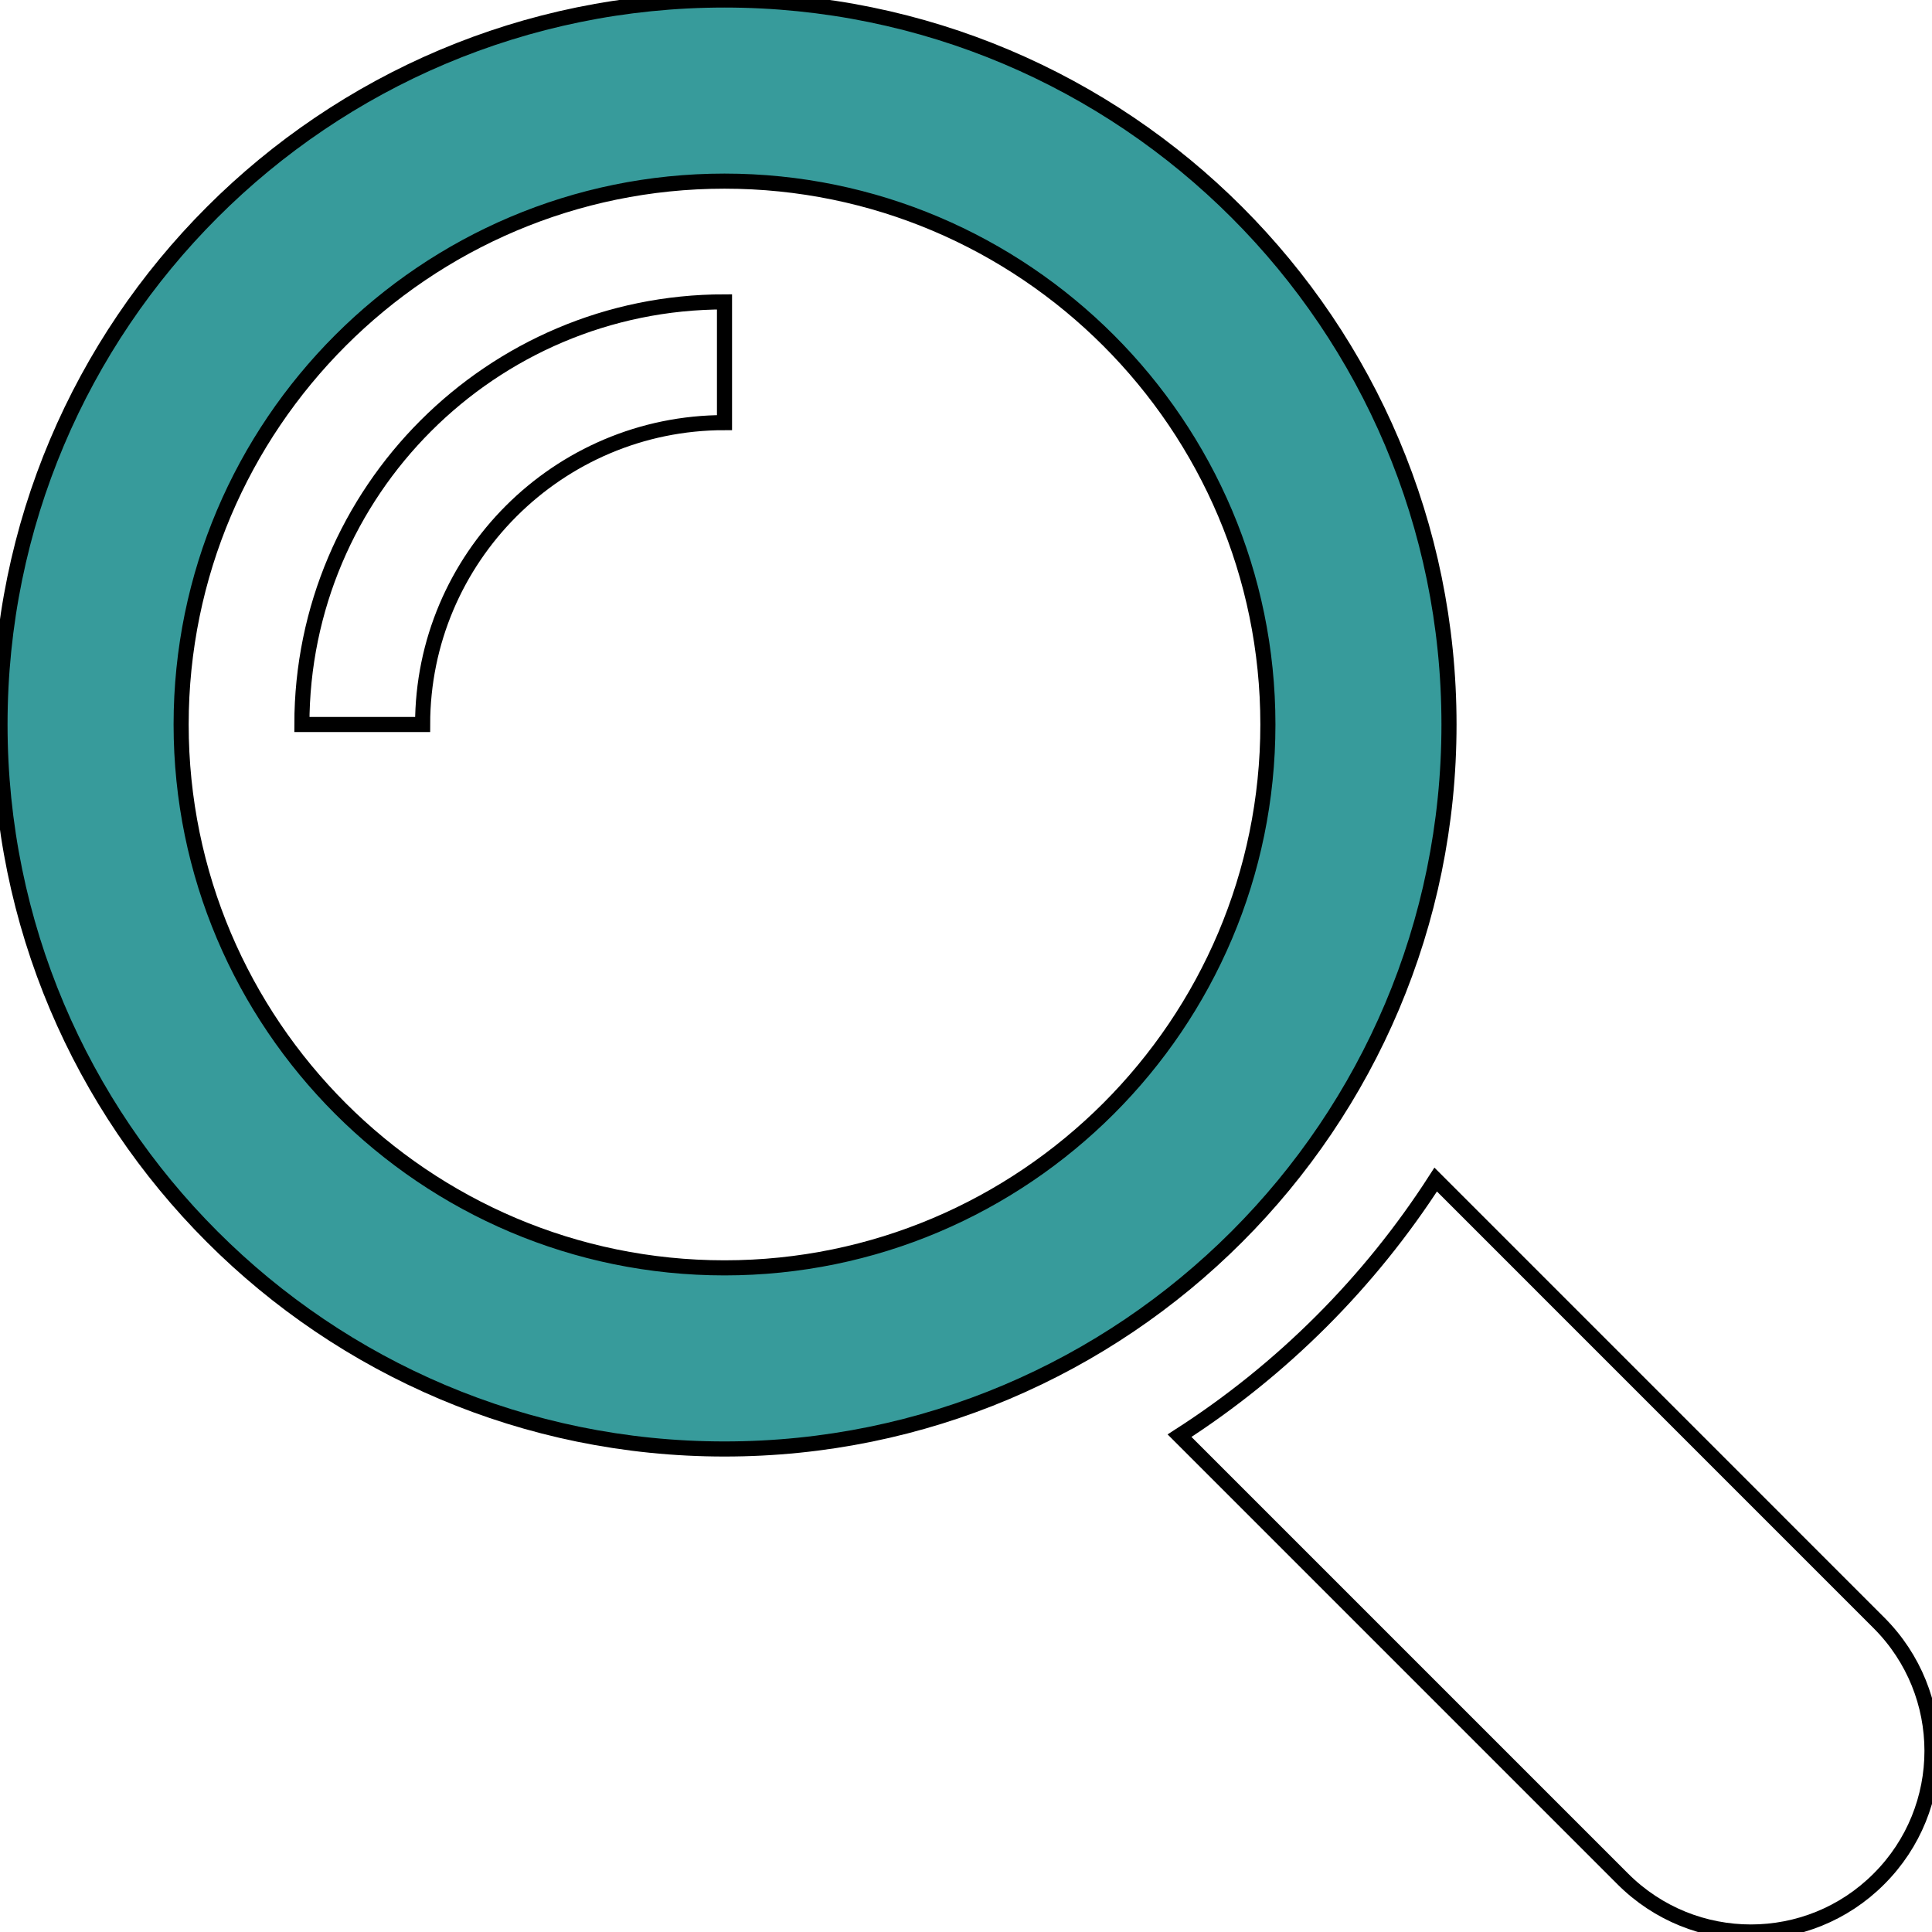
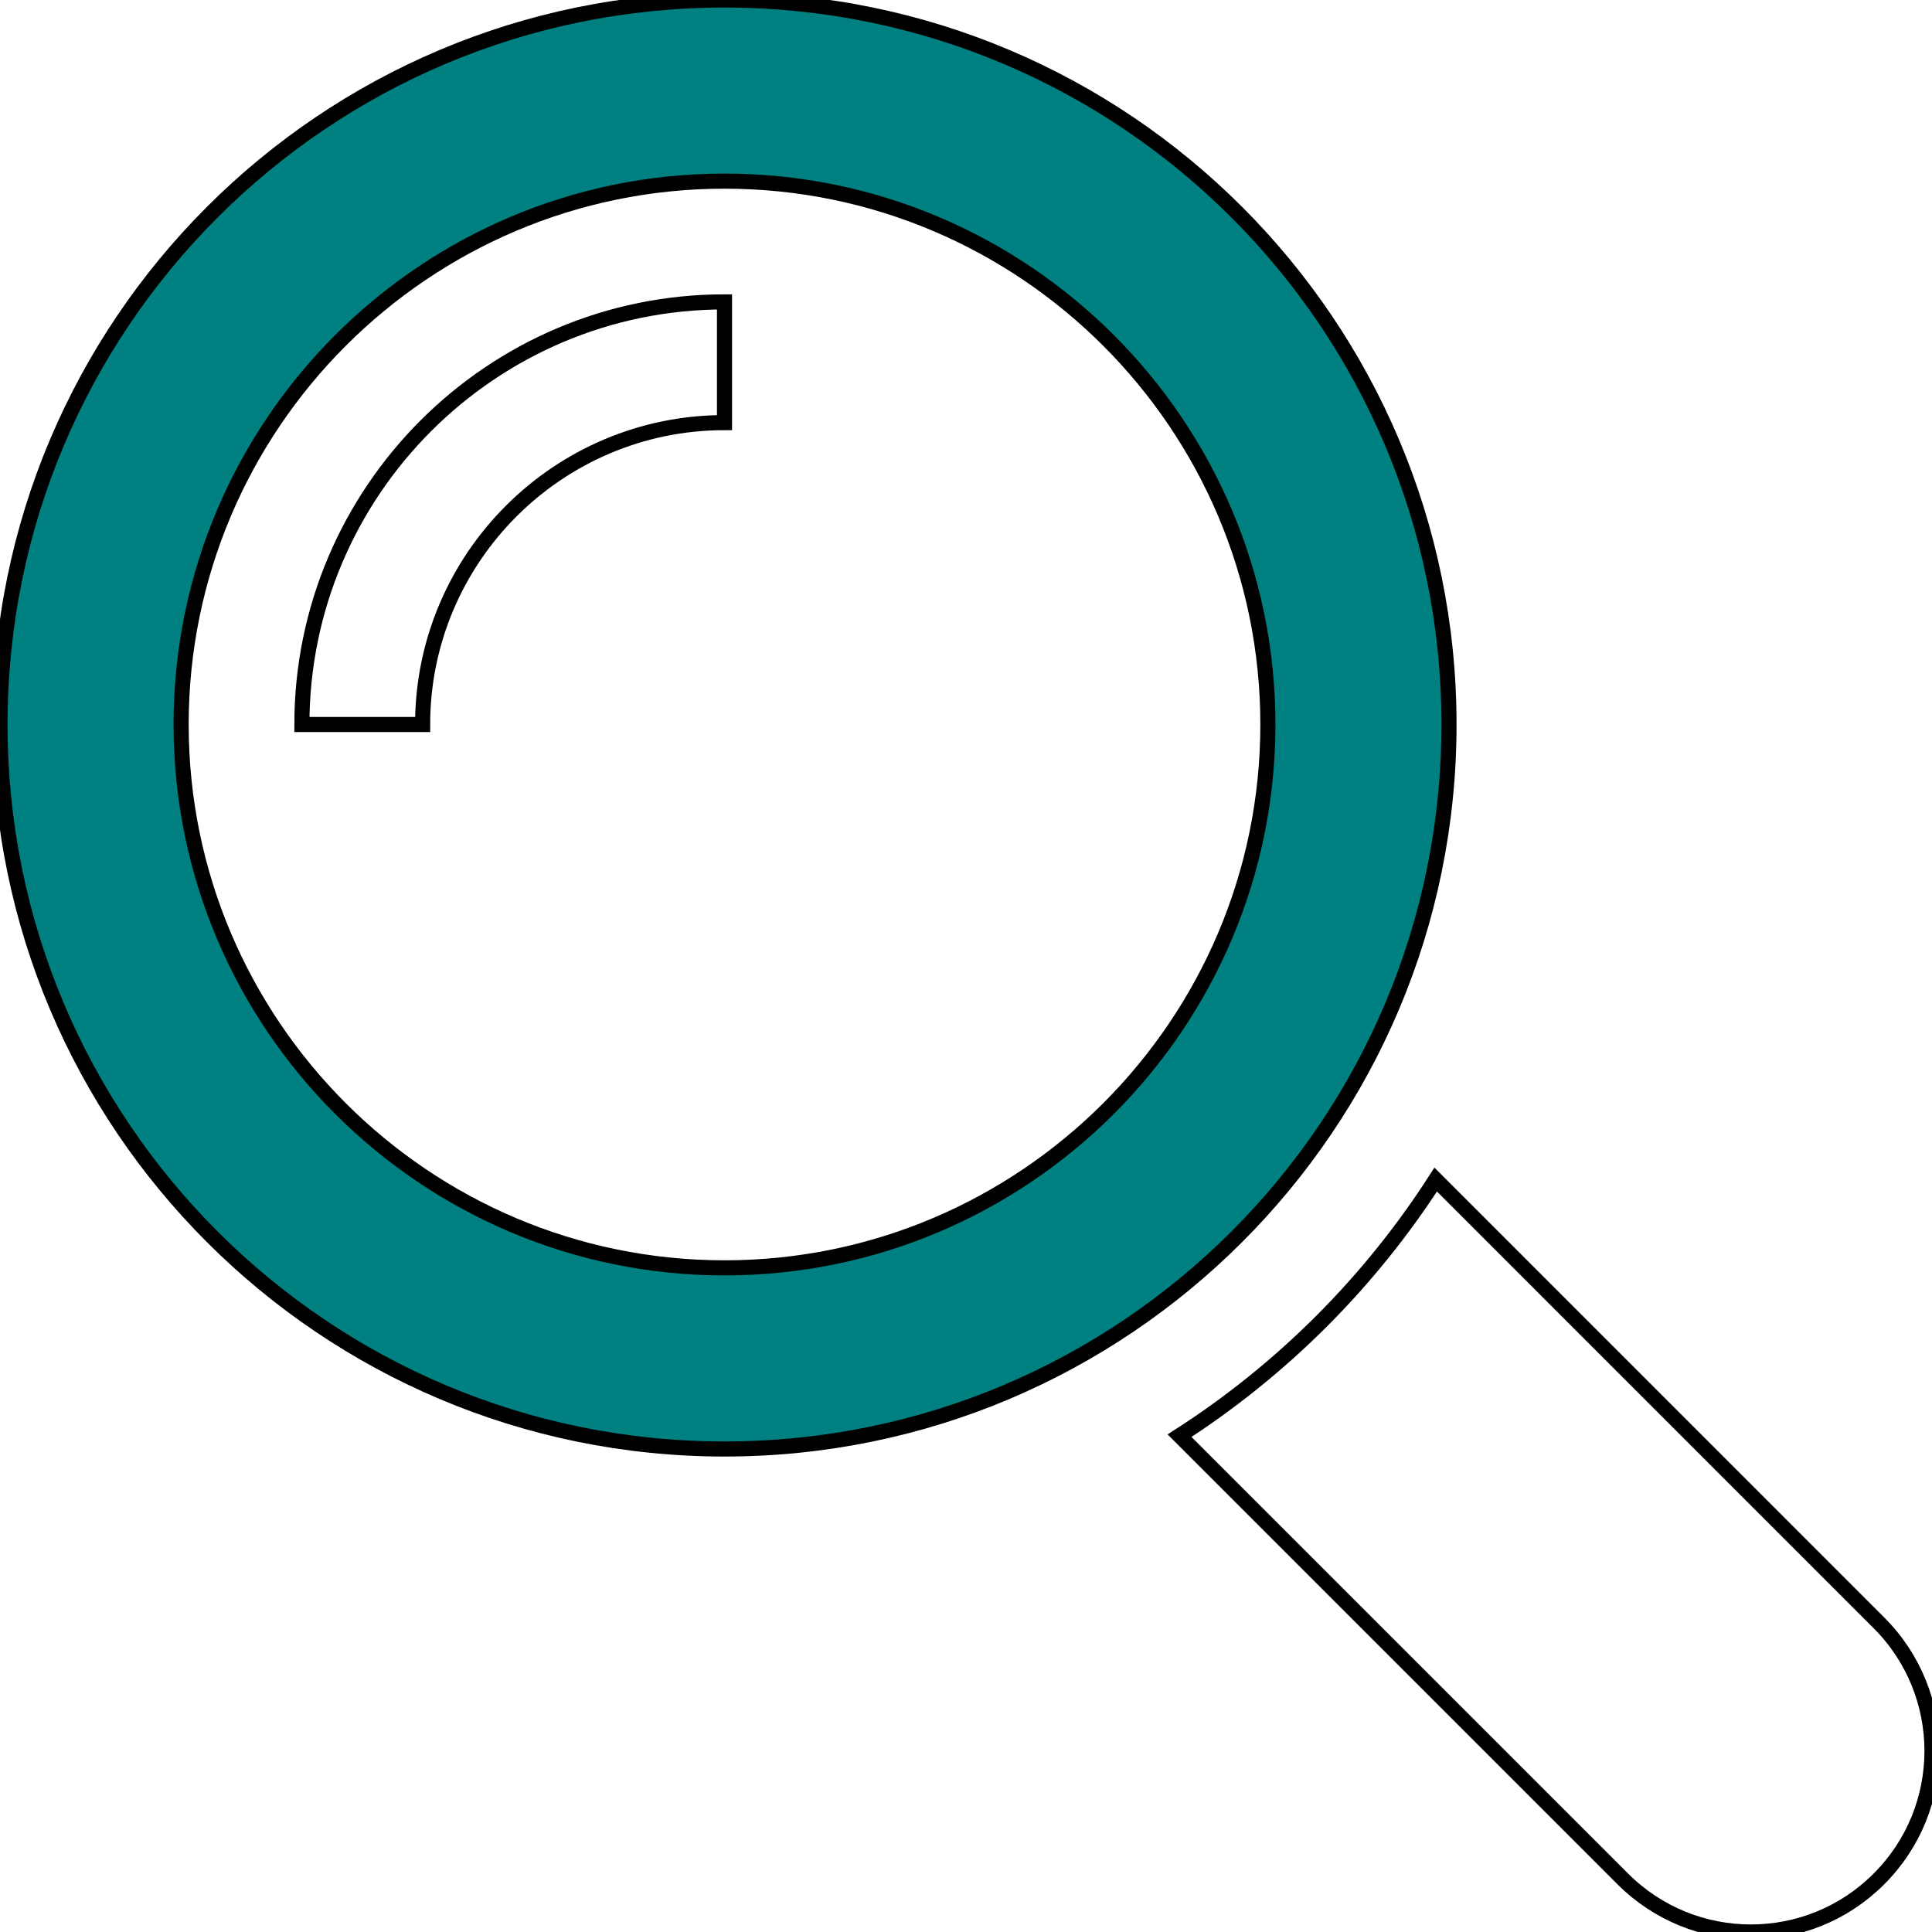
<svg xmlns="http://www.w3.org/2000/svg" version="1.1" id="Capa_1" x="0px" y="0px" width="512px" height="512px" viewBox="0 0 485.213 485.213" style="enable-background:new 0 0 485.213 485.213;" xml:space="preserve">
  <defs id="defs45" />
  <path d="M 471.882,407.567 360.567,296.243 c -16.586,25.795 -38.536,47.734 -64.331,64.321 L 407.56,471.888 c 17.772,17.768 46.587,17.768 64.321,0 17.773,-17.739 17.773,-46.554 0.001,-64.321 z" id="path7" style="fill:none;stroke:#000000;stroke-width:3.791;stroke-miterlimit:4;stroke-dasharray:none;stroke-opacity:1" />
-   <path d="M 363.909,181.955 C 363.909,81.473 282.44,0 181.956,0 81.474,0 0.001,81.473 0.001,181.955 c 0,100.482 81.473,181.951 181.955,181.951 100.484,0 181.953,-81.469 181.953,-181.951 z M 181.956,318.416 c -75.252,0 -136.465,-61.208 -136.465,-136.46 0,-75.252 61.213,-136.465 136.465,-136.465 75.25,0 136.468,61.213 136.468,136.465 0,75.252 -61.218,136.46 -136.468,136.46 z" id="path9" style="fill:#008080;stroke:#000000;stroke-width:3.791;stroke-miterlimit:4;stroke-dasharray:none;stroke-opacity:1;fill-opacity:0.784" />
+   <path d="M 363.909,181.955 C 363.909,81.473 282.44,0 181.956,0 81.474,0 0.001,81.473 0.001,181.955 c 0,100.482 81.473,181.951 181.955,181.951 100.484,0 181.953,-81.469 181.953,-181.951 z M 181.956,318.416 c -75.252,0 -136.465,-61.208 -136.465,-136.46 0,-75.252 61.213,-136.465 136.465,-136.465 75.25,0 136.468,61.213 136.468,136.465 0,75.252 -61.218,136.46 -136.468,136.46 z" id="path9" style="fill:#008080;stroke:#000000;stroke-width:3.791;stroke-miterlimit:4;stroke-dasharray:none;stroke-opacity:1;fill-opacity:1" />
  <path d="m 75.817,181.955 30.322,0 c 0,-41.803 34.014,-75.814 75.816,-75.814 l 0,-30.325 c -58.517,0 -106.138,47.621 -106.138,106.139 z" id="path11" style="fill:none;stroke:#000000;stroke-width:3.791;stroke-miterlimit:4;stroke-dasharray:none;stroke-opacity:1" />
  <g id="g13" style="fill:#ffff00" />
  <g id="g15" style="fill:#ffff00" />
  <g id="g17" style="fill:#ffff00" />
  <g id="g19" style="fill:#ffff00" />
  <g id="g21" style="fill:#ffff00" />
  <g id="g23" style="fill:#ffff00" />
  <g id="g25" style="fill:#ffff00" />
  <g id="g27" style="fill:#ffff00" />
  <g id="g29" style="fill:#ffff00" />
  <g id="g31" style="fill:#ffff00" />
  <g id="g33" style="fill:#ffff00" />
  <g id="g35" style="fill:#ffff00" />
  <g id="g37" style="fill:#ffff00" />
  <g id="g39" style="fill:#ffff00" />
  <g id="g41" style="fill:#ffff00" />
</svg>
